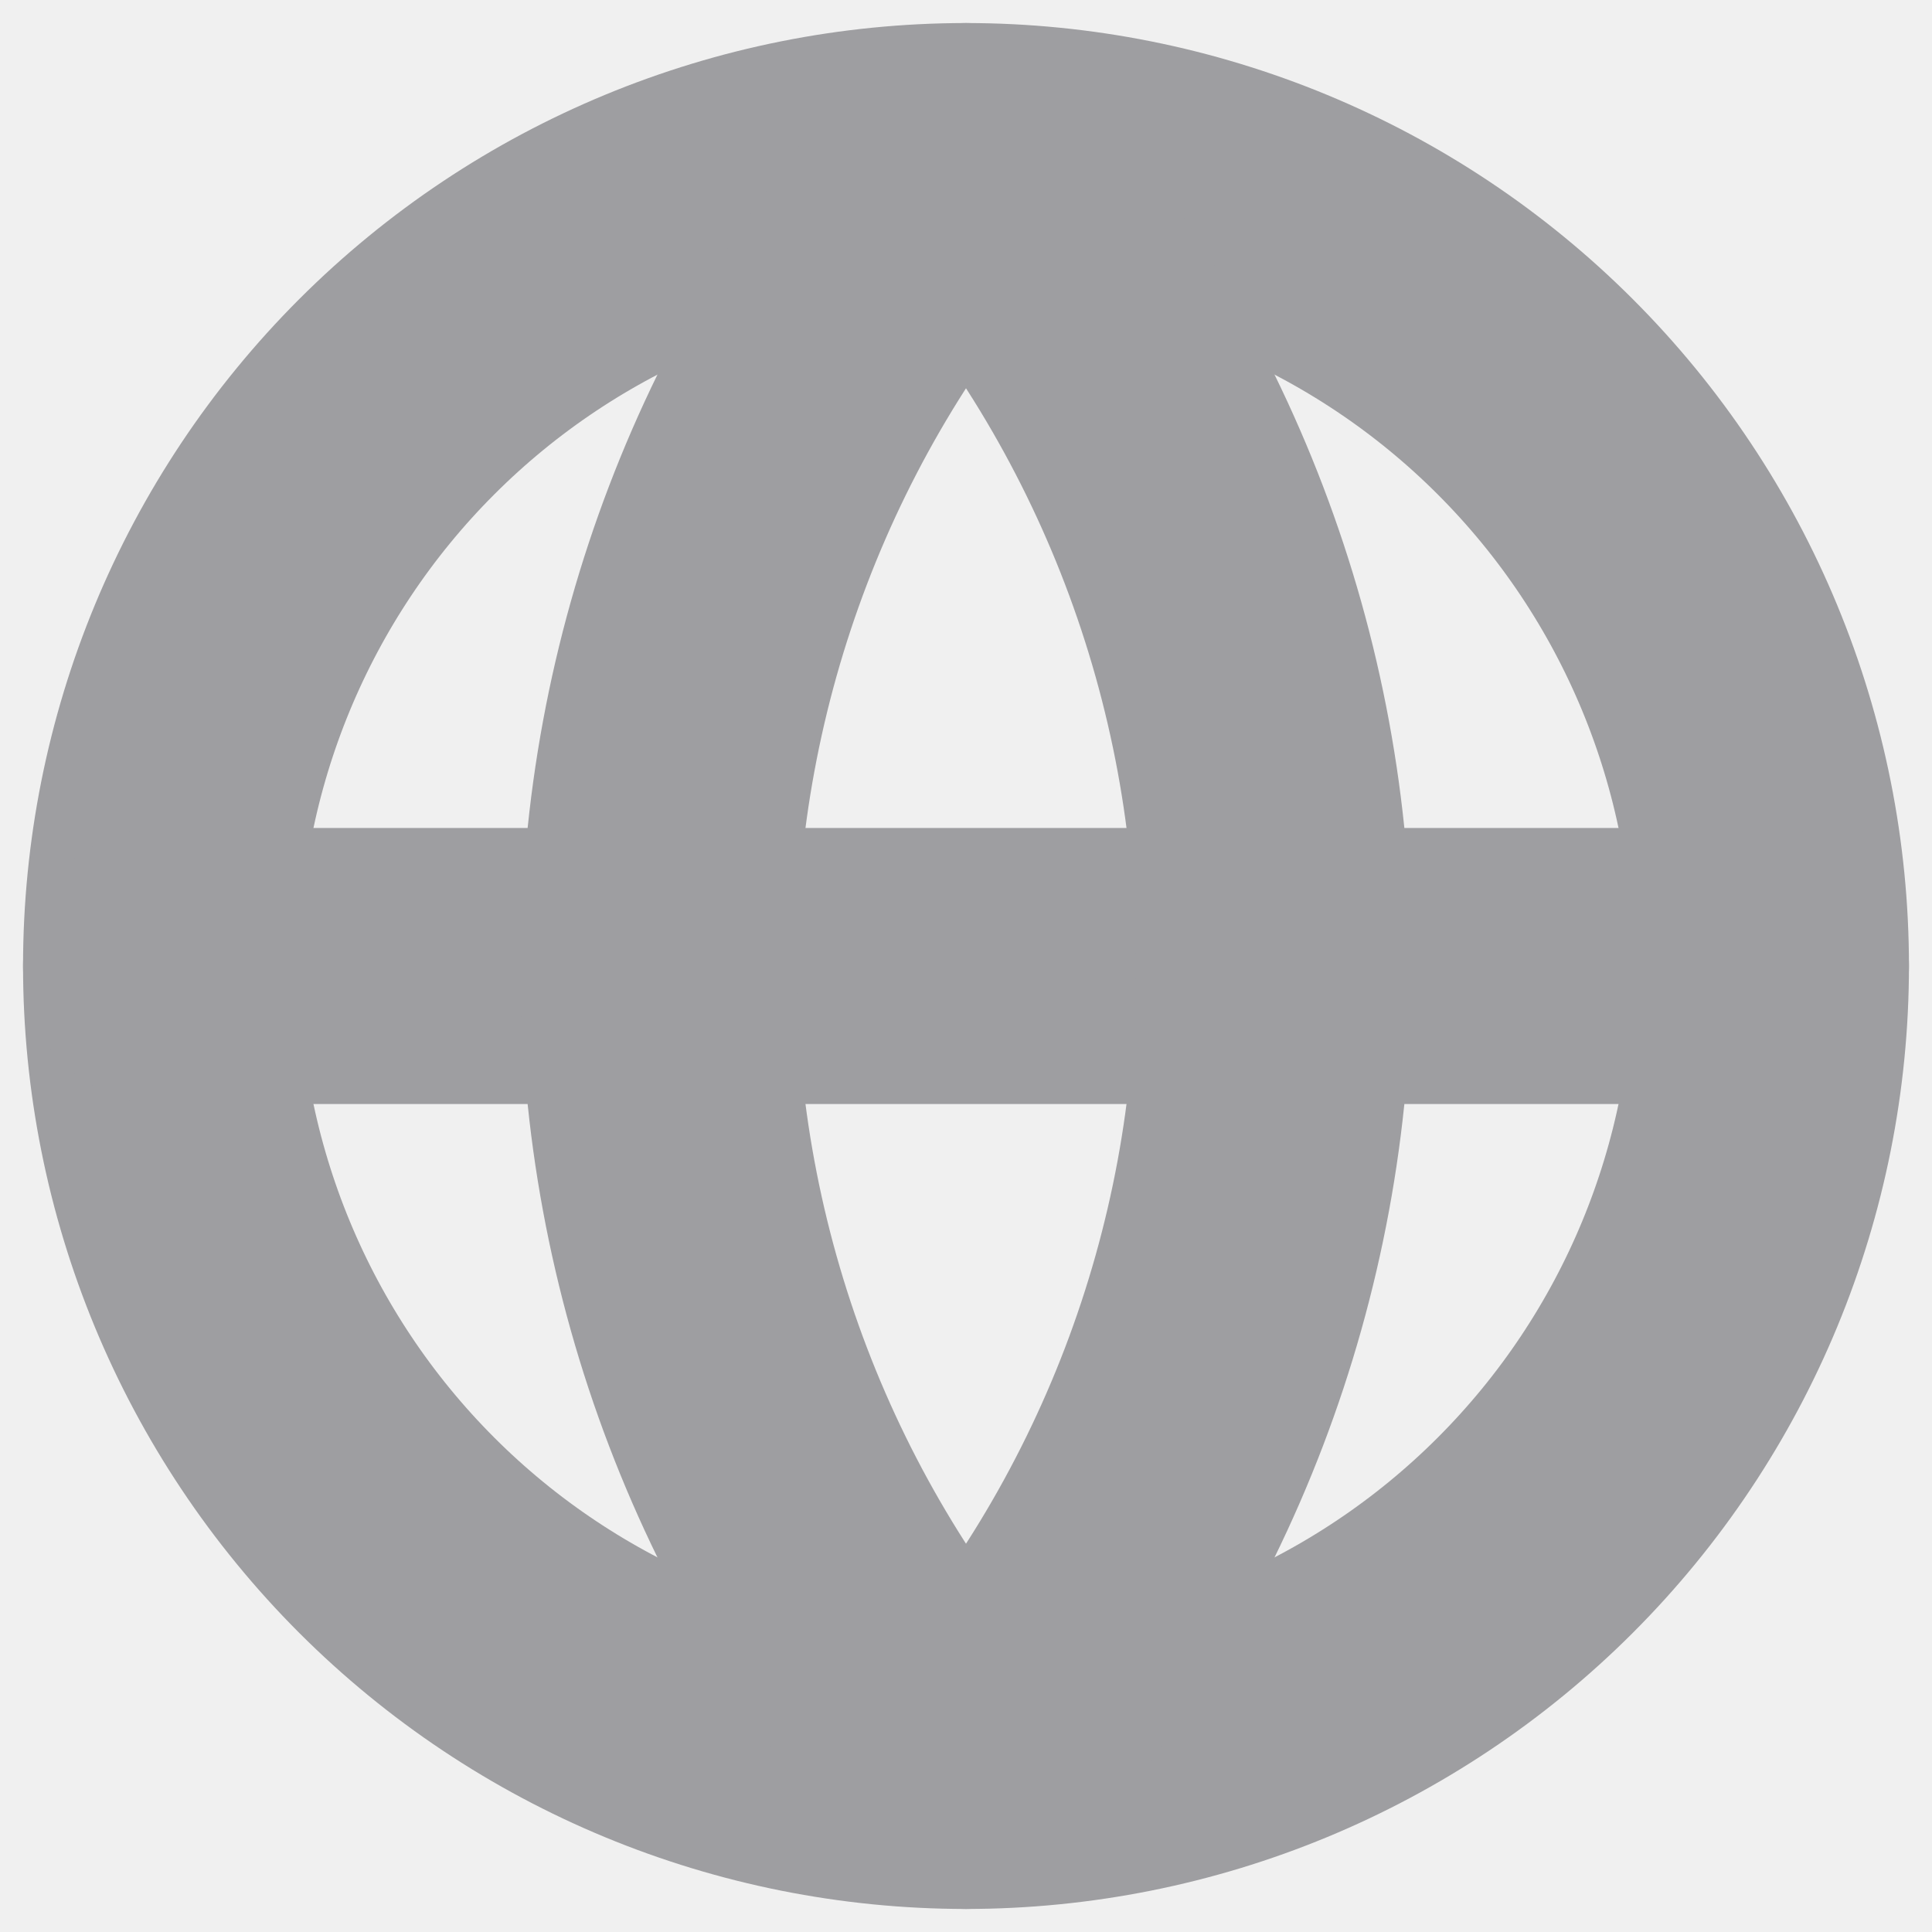
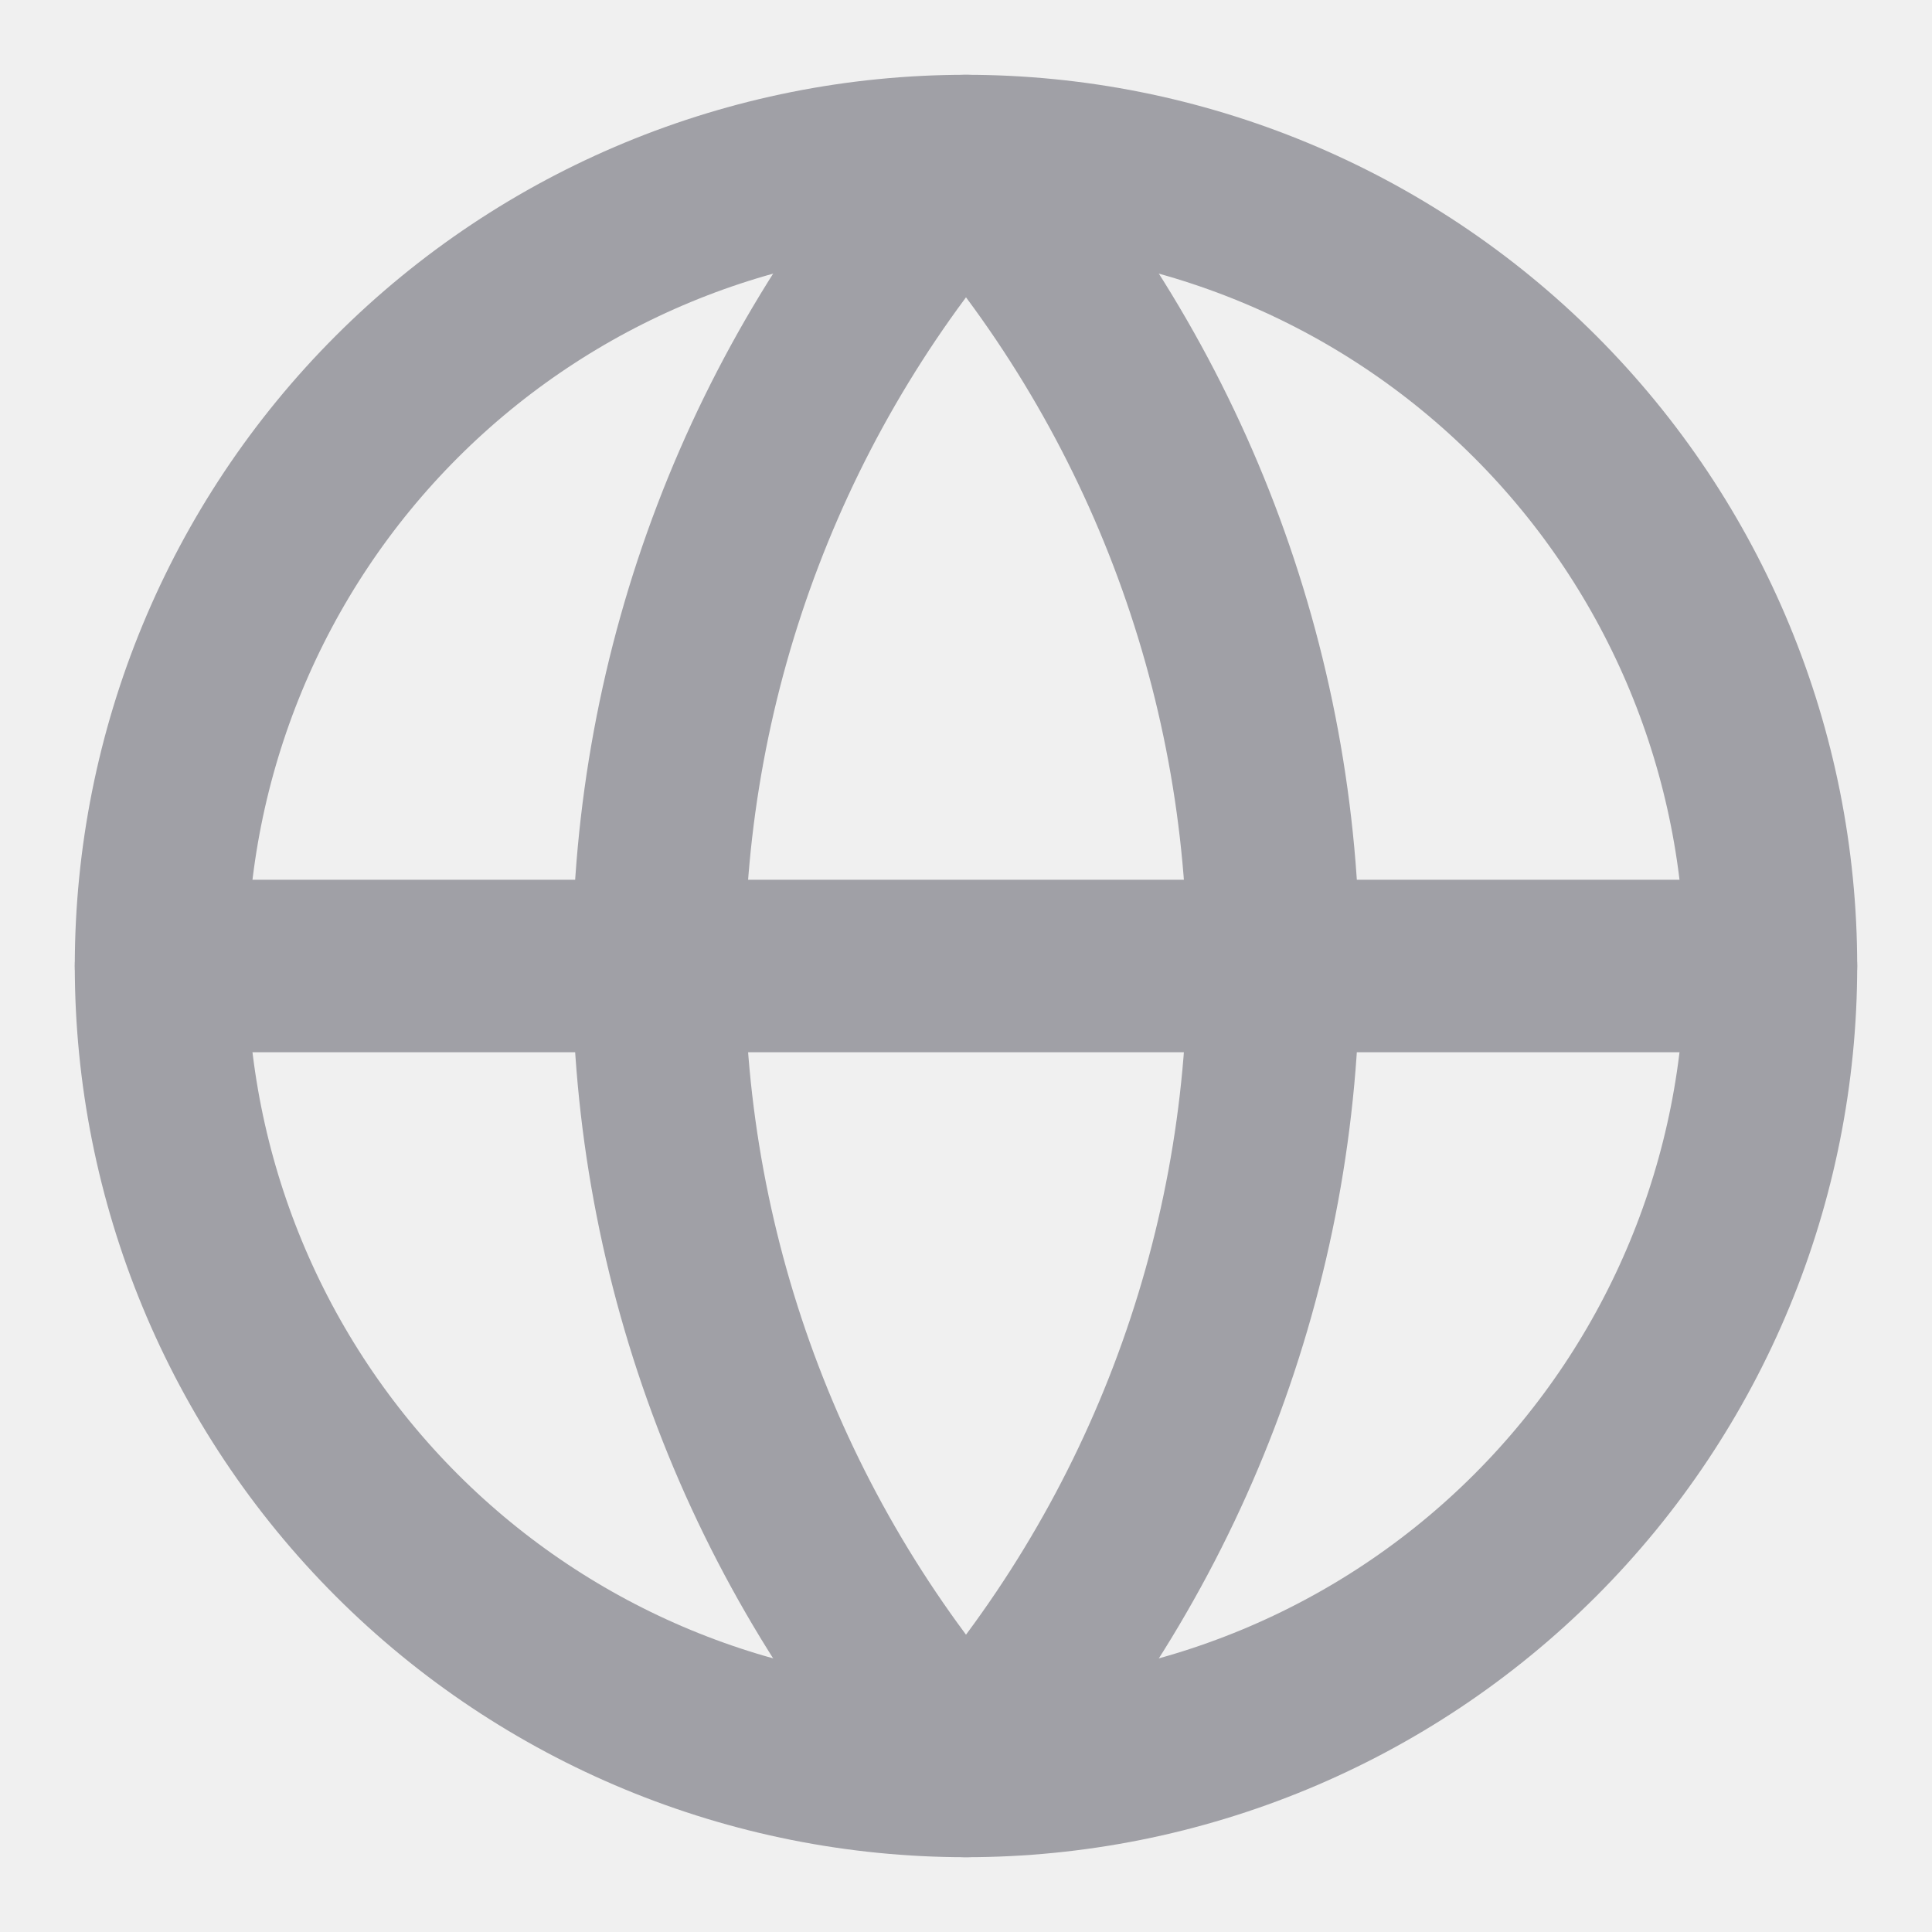
<svg xmlns="http://www.w3.org/2000/svg" preserveAspectRatio="none" overflow="visible" style="display: block;" width="14" height="14" viewBox="0 0 14 14" fill="none">
  <g id="icon/globe" clip-path="url(#clip0_0_33)">
-     <path id="Vector" d="M7 1.167C5.453 1.167 3.969 1.781 2.875 2.875C1.781 3.969 1.167 5.453 1.167 7C1.167 8.547 1.781 10.031 2.875 11.125C3.969 12.219 5.453 12.833 7 12.833C8.547 12.833 10.031 12.219 11.125 11.125C12.219 10.031 12.833 8.547 12.833 7C12.833 5.453 12.219 3.969 11.125 2.875C10.031 1.781 8.547 1.167 7 1.167Z" stroke-width="2" stroke-linecap="round" stroke-linejoin="round" stroke="#9E9EA1" />
-     <path id="Vector_2" d="M1.167 7H12.833" stroke-width="2" stroke-linecap="round" stroke-linejoin="round" stroke="#9E9EA1" />
-     <path id="Vector_3" d="M7 1.167C8.435 2.771 9.228 4.848 9.228 7C9.228 9.152 8.435 11.229 7 12.833C5.565 11.229 4.772 9.152 4.772 7C4.772 4.848 5.565 2.771 7 1.167Z" stroke-width="2" stroke-linecap="round" stroke-linejoin="round" stroke="#9E9EA1" />
+     <path id="Vector" d="M7 1.167C5.453 1.167 3.969 1.781 2.875 2.875C1.781 3.969 1.167 5.453 1.167 7C1.167 8.547 1.781 10.031 2.875 11.125C3.969 12.219 5.453 12.833 7 12.833C8.547 12.833 10.031 12.219 11.125 11.125C12.219 10.031 12.833 8.547 12.833 7C12.833 5.453 12.219 3.969 11.125 2.875C10.031 1.781 8.547 1.167 7 1.167Z" stroke-width="1.25" stroke-linecap="round" stroke-linejoin="round" stroke="#A0A0A6" />
+     <path id="Vector_2" d="M1.167 7H12.833" stroke-width="1.25" stroke-linecap="round" stroke-linejoin="round" stroke="#A0A0A6" />
+     <path id="Vector_3" d="M7 1.167C8.435 2.771 9.228 4.848 9.228 7C9.228 9.152 8.435 11.229 7 12.833C5.565 11.229 4.772 9.152 4.772 7C4.772 4.848 5.565 2.771 7 1.167Z" stroke-width="1.25" stroke-linecap="round" stroke-linejoin="round" stroke="#A0A0A6" />
  </g>
  <defs>
    <clipPath id="clip0_0_33">
      <rect width="14" height="14" fill="white" />
    </clipPath>
  </defs>
</svg>
